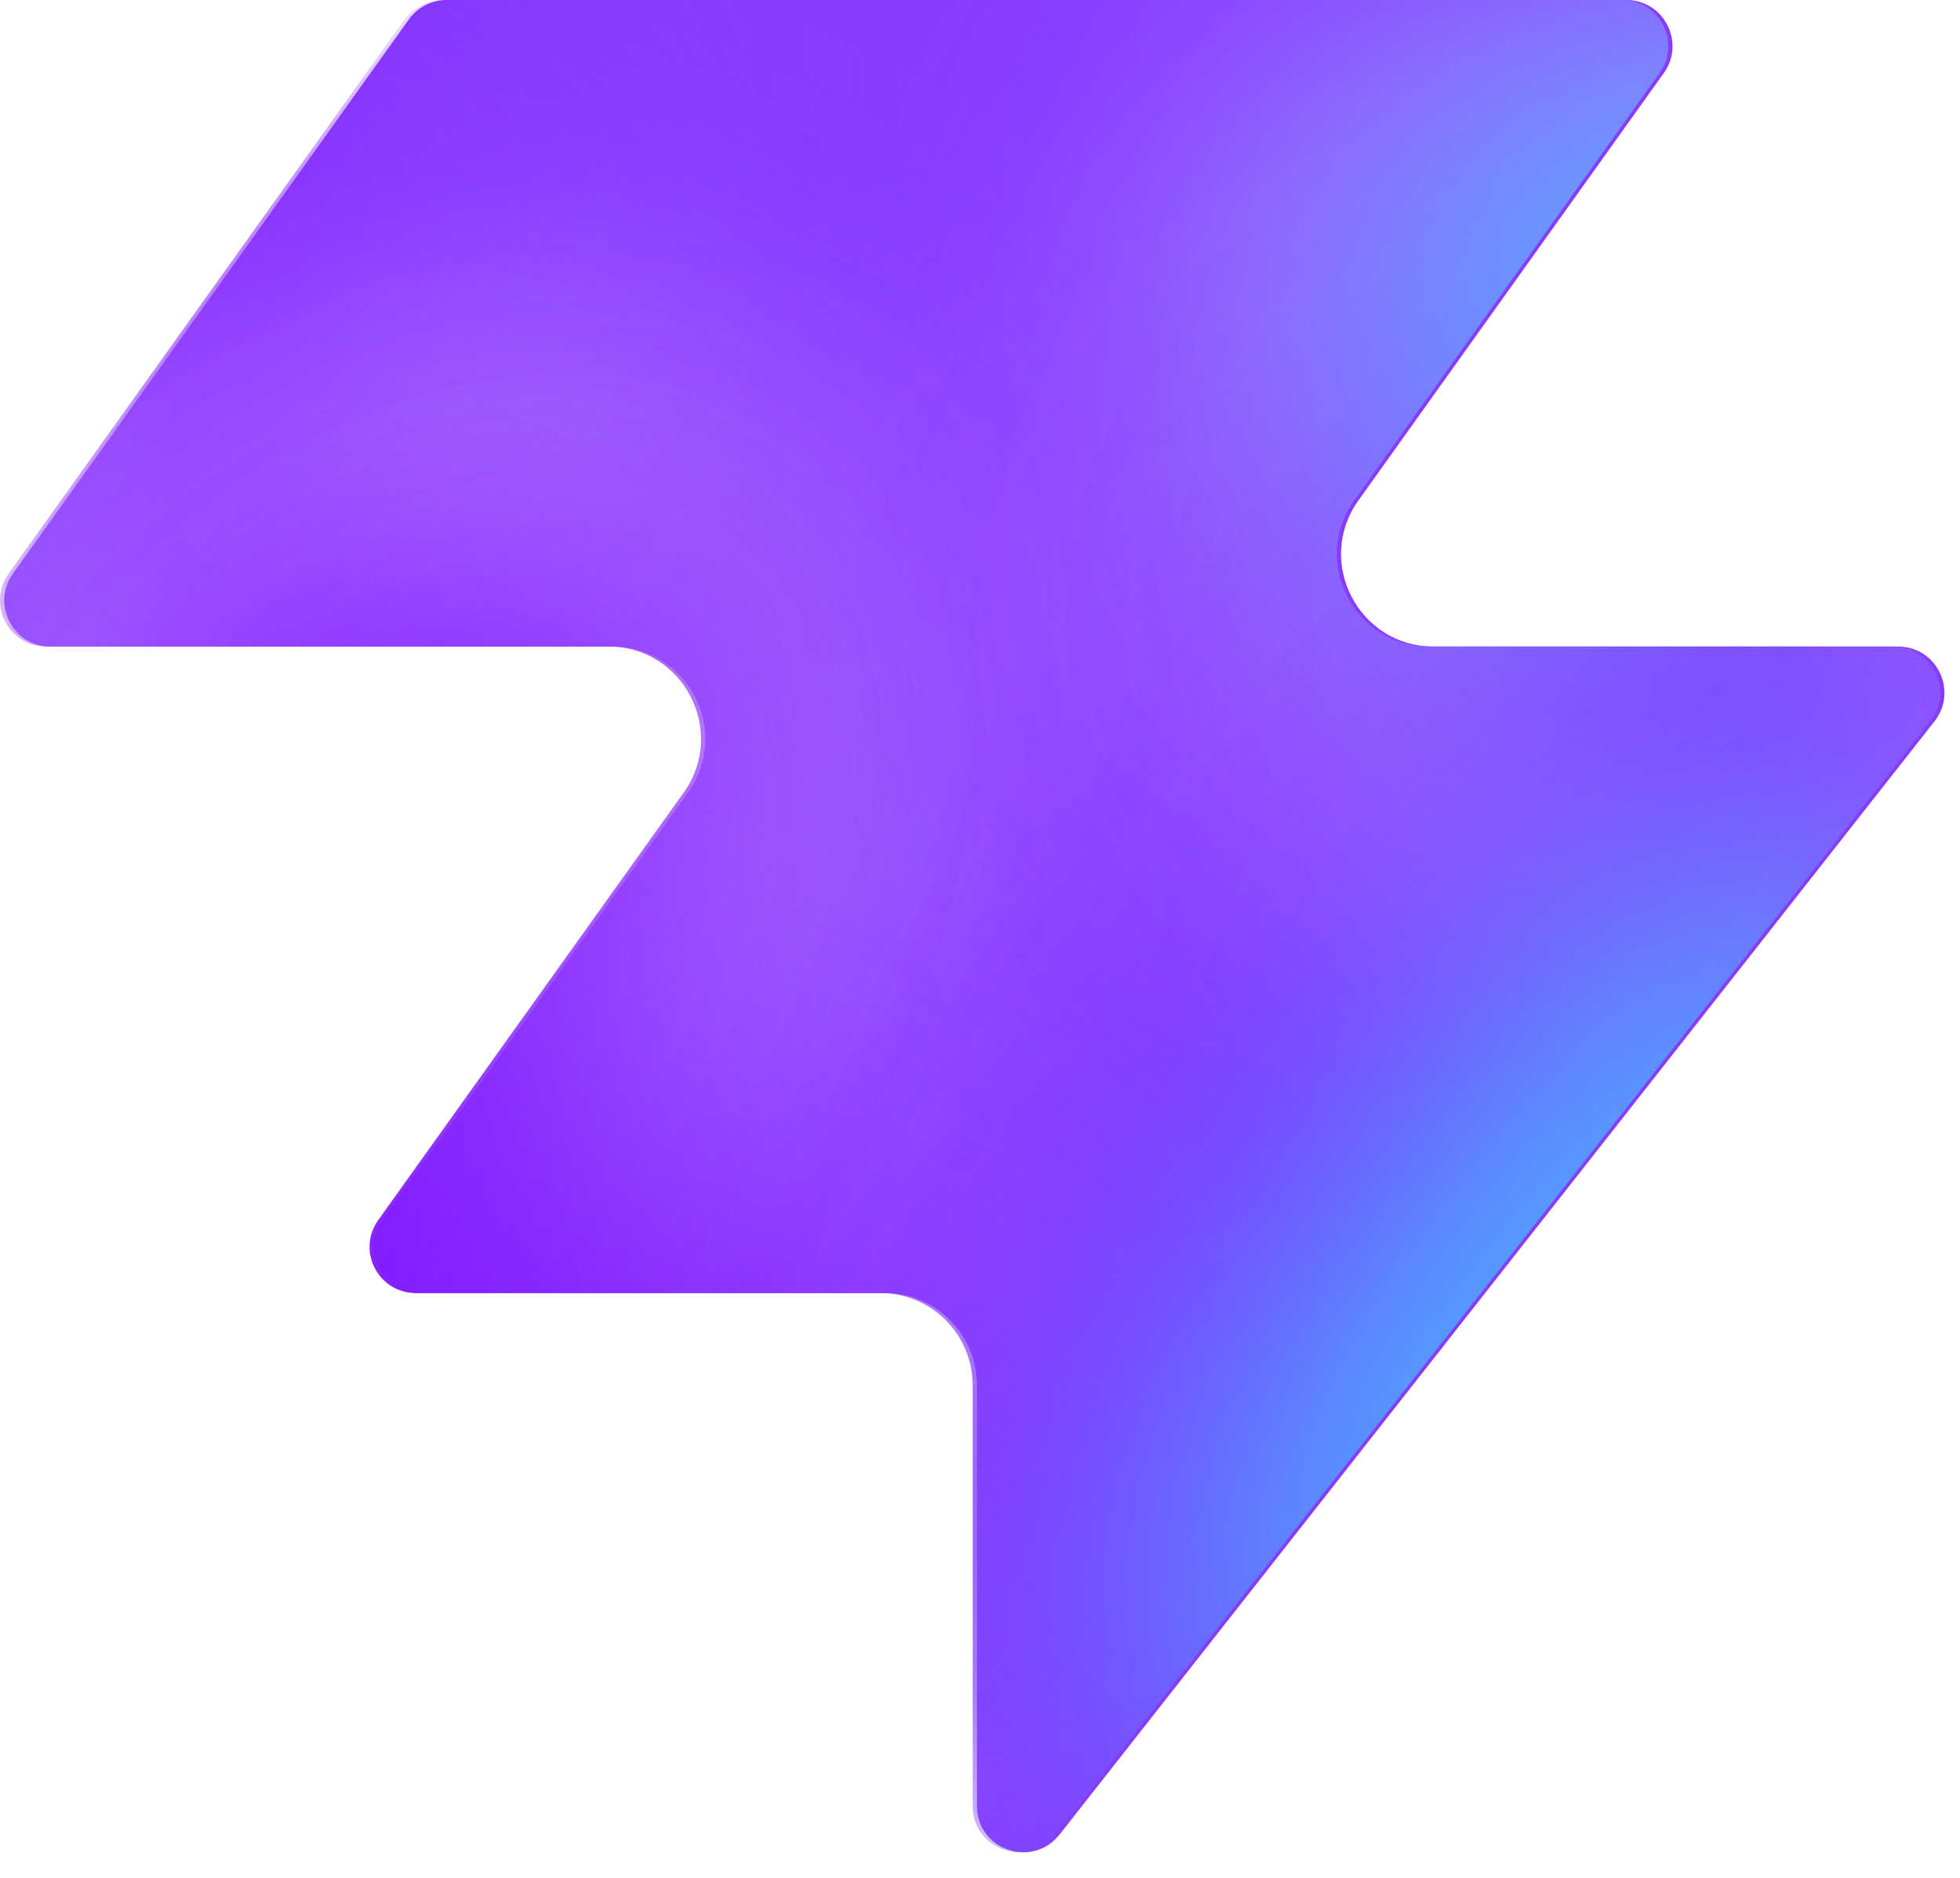
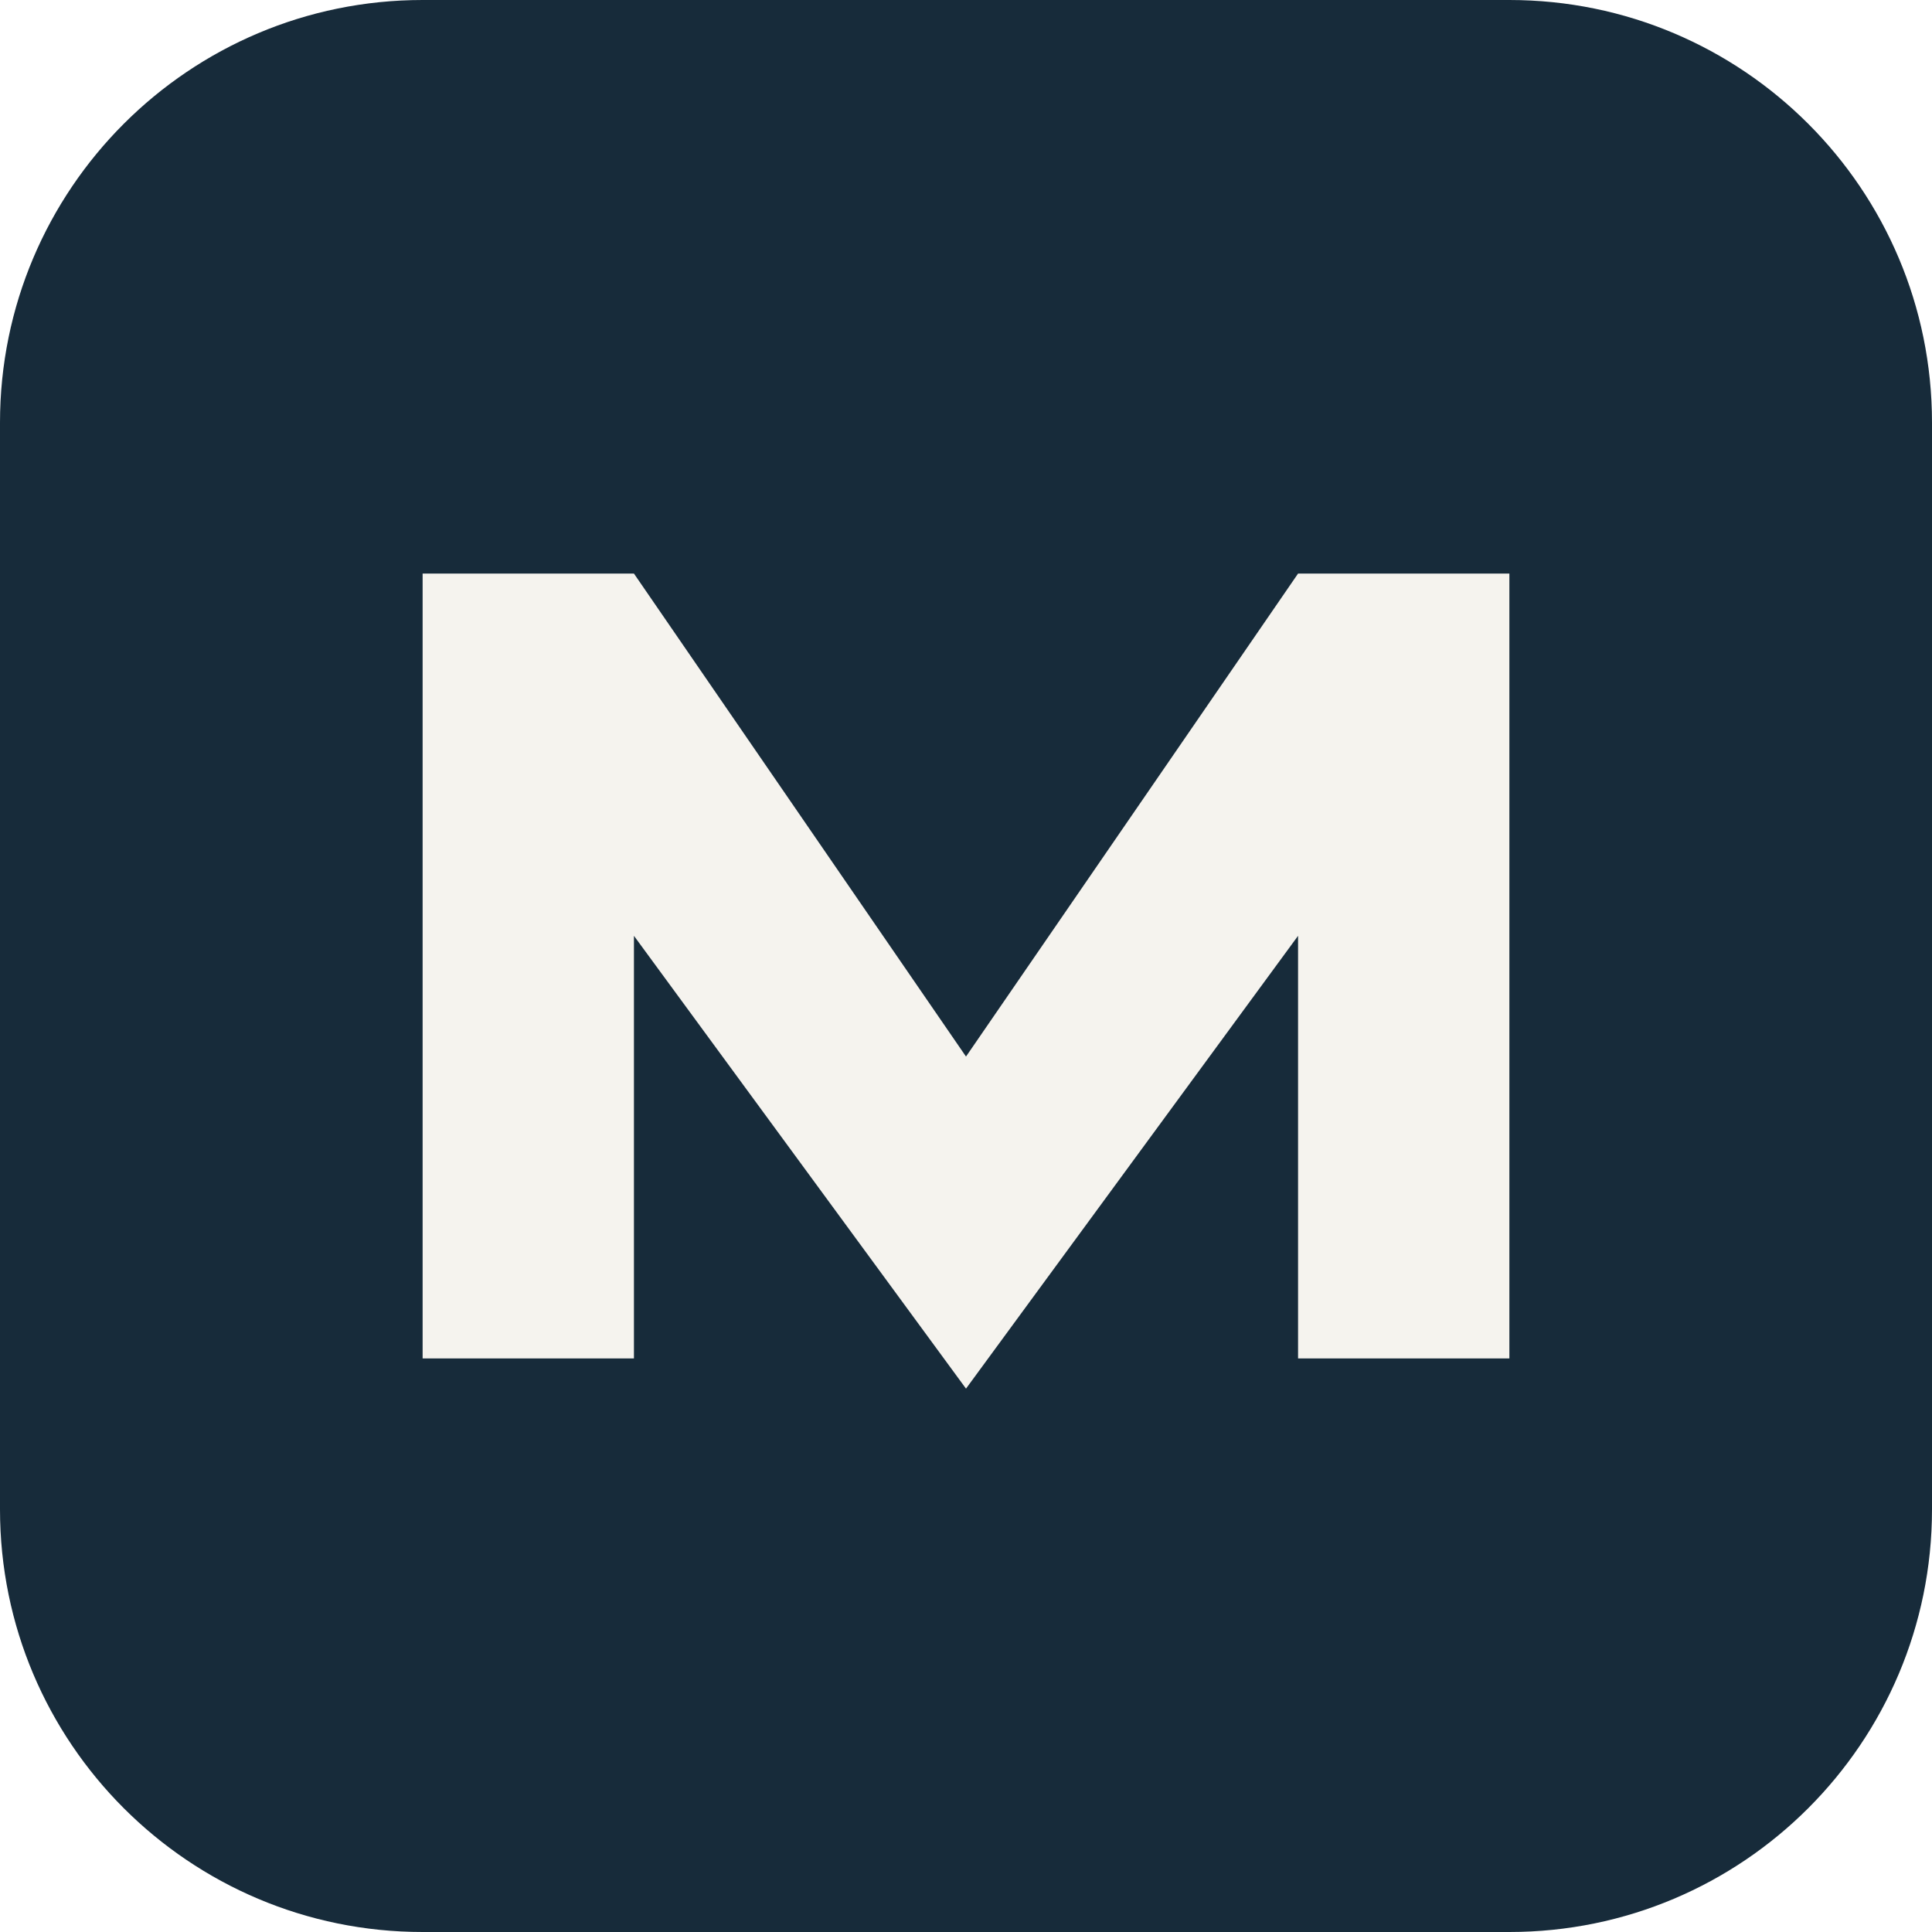
- <svg xmlns="http://www.w3.org/2000/svg" width="48" height="46" fill="none" viewBox="0 0 48 46">
-   <path fill="#863bff" d="M25.946 44.938c-.664.845-2.021.375-2.021-.698V33.937a2.26 2.26 0 0 0-2.262-2.262H10.287c-.92 0-1.456-1.04-.92-1.788l7.48-10.471c1.07-1.497 0-3.578-1.842-3.578H1.237c-.92 0-1.456-1.04-.92-1.788L10.013.474c.214-.297.556-.474.92-.474h28.894c.92 0 1.456 1.04.92 1.788l-7.48 10.471c-1.07 1.498 0 3.579 1.842 3.579h11.377c.943 0 1.473 1.088.89 1.83L25.947 44.94z" style="fill:#863bff;fill:color(display-p3 .525 .23 1);fill-opacity:1" />
-   <mask id="a" width="48" height="46" x="0" y="0" maskUnits="userSpaceOnUse" style="mask-type:alpha">
-     <path fill="#000" d="M25.842 44.938c-.664.844-2.021.375-2.021-.698V33.937a2.26 2.26 0 0 0-2.262-2.262H10.183c-.92 0-1.456-1.04-.92-1.788l7.48-10.471c1.07-1.498 0-3.579-1.842-3.579H1.133c-.92 0-1.456-1.04-.92-1.787L9.91.473c.214-.297.556-.474.92-.474h28.894c.92 0 1.456 1.04.92 1.788l-7.48 10.471c-1.07 1.498 0 3.578 1.842 3.578h11.377c.943 0 1.473 1.088.89 1.832L25.843 44.94z" style="fill:#000;fill-opacity:1" />
-   </mask>
-   <g mask="url(#a)">
-     <g filter="url(#b)">
-       <ellipse cx="5.508" cy="14.704" fill="#ede6ff" rx="5.508" ry="14.704" style="fill:#ede6ff;fill:color(display-p3 .927 .903 1);fill-opacity:1" transform="matrix(.00324 1 1 -.00324 -4.47 31.516)" />
-     </g>
-     <g filter="url(#c)">
-       <ellipse cx="10.399" cy="29.851" fill="#ede6ff" rx="10.399" ry="29.851" style="fill:#ede6ff;fill:color(display-p3 .927 .903 1);fill-opacity:1" transform="matrix(.00324 1 1 -.00324 -39.328 7.883)" />
-     </g>
-     <g filter="url(#d)">
-       <ellipse cx="5.508" cy="30.487" fill="#7e14ff" rx="5.508" ry="30.487" style="fill:#7e14ff;fill:color(display-p3 .492 .077 1);fill-opacity:1" transform="rotate(89.814 -25.913 -14.639)scale(1 -1)" />
-     </g>
-     <g filter="url(#e)">
-       <ellipse cx="5.508" cy="30.599" fill="#7e14ff" rx="5.508" ry="30.599" style="fill:#7e14ff;fill:color(display-p3 .492 .077 1);fill-opacity:1" transform="rotate(89.814 -32.644 -3.334)scale(1 -1)" />
-     </g>
-     <g filter="url(#f)">
-       <ellipse cx="5.508" cy="30.599" fill="#7e14ff" rx="5.508" ry="30.599" style="fill:#7e14ff;fill:color(display-p3 .492 .077 1);fill-opacity:1" transform="matrix(.00324 1 1 -.00324 -34.34 30.47)" />
-     </g>
-     <g filter="url(#g)">
-       <ellipse cx="14.072" cy="22.078" fill="#ede6ff" rx="14.072" ry="22.078" style="fill:#ede6ff;fill:color(display-p3 .927 .903 1);fill-opacity:1" transform="rotate(93.35 24.506 48.493)scale(-1 1)" />
-     </g>
-     <g filter="url(#h)">
-       <ellipse cx="3.47" cy="21.501" fill="#7e14ff" rx="3.47" ry="21.501" style="fill:#7e14ff;fill:color(display-p3 .492 .077 1);fill-opacity:1" transform="rotate(89.009 28.708 47.59)scale(-1 1)" />
-     </g>
-     <g filter="url(#i)">
-       <ellipse cx="3.47" cy="21.501" fill="#7e14ff" rx="3.47" ry="21.501" style="fill:#7e14ff;fill:color(display-p3 .492 .077 1);fill-opacity:1" transform="rotate(89.009 28.708 47.59)scale(-1 1)" />
-     </g>
-     <g filter="url(#j)">
-       <ellipse cx=".387" cy="8.972" fill="#7e14ff" rx="4.407" ry="29.108" style="fill:#7e14ff;fill:color(display-p3 .492 .077 1);fill-opacity:1" transform="rotate(39.51 .387 8.972)" />
-     </g>
-     <g filter="url(#k)">
-       <ellipse cx="47.523" cy="-6.092" fill="#7e14ff" rx="4.407" ry="29.108" style="fill:#7e14ff;fill:color(display-p3 .492 .077 1);fill-opacity:1" transform="rotate(37.892 47.523 -6.092)" />
-     </g>
-     <g filter="url(#l)">
-       <ellipse cx="41.412" cy="6.333" fill="#47bfff" rx="5.971" ry="9.665" style="fill:#47bfff;fill:color(display-p3 .28 .748 1);fill-opacity:1" transform="rotate(37.892 41.412 6.333)" />
-     </g>
-     <g filter="url(#m)">
-       <ellipse cx="-1.879" cy="38.332" fill="#7e14ff" rx="4.407" ry="29.108" style="fill:#7e14ff;fill:color(display-p3 .492 .077 1);fill-opacity:1" transform="rotate(37.892 -1.88 38.332)" />
-     </g>
-     <g filter="url(#n)">
-       <ellipse cx="-1.879" cy="38.332" fill="#7e14ff" rx="4.407" ry="29.108" style="fill:#7e14ff;fill:color(display-p3 .492 .077 1);fill-opacity:1" transform="rotate(37.892 -1.88 38.332)" />
-     </g>
-     <g filter="url(#o)">
-       <ellipse cx="35.651" cy="29.907" fill="#7e14ff" rx="4.407" ry="29.108" style="fill:#7e14ff;fill:color(display-p3 .492 .077 1);fill-opacity:1" transform="rotate(37.892 35.651 29.907)" />
-     </g>
-     <g filter="url(#p)">
-       <ellipse cx="38.418" cy="32.4" fill="#47bfff" rx="5.971" ry="15.297" style="fill:#47bfff;fill:color(display-p3 .28 .748 1);fill-opacity:1" transform="rotate(37.892 38.418 32.4)" />
-     </g>
-   </g>
-   <defs>
-     <filter id="b" width="60.045" height="41.654" x="-19.77" y="16.149" color-interpolation-filters="sRGB" filterUnits="userSpaceOnUse">
-       <feFlood flood-opacity="0" result="BackgroundImageFix" />
-       <feBlend in="SourceGraphic" in2="BackgroundImageFix" result="shape" />
-       <feGaussianBlur result="effect1_foregroundBlur_2002_17158" stdDeviation="7.659" />
-     </filter>
-     <filter id="c" width="90.34" height="51.437" x="-54.613" y="-7.533" color-interpolation-filters="sRGB" filterUnits="userSpaceOnUse">
-       <feFlood flood-opacity="0" result="BackgroundImageFix" />
-       <feBlend in="SourceGraphic" in2="BackgroundImageFix" result="shape" />
-       <feGaussianBlur result="effect1_foregroundBlur_2002_17158" stdDeviation="7.659" />
-     </filter>
-     <filter id="d" width="79.355" height="29.4" x="-49.64" y="2.03" color-interpolation-filters="sRGB" filterUnits="userSpaceOnUse">
-       <feFlood flood-opacity="0" result="BackgroundImageFix" />
-       <feBlend in="SourceGraphic" in2="BackgroundImageFix" result="shape" />
-       <feGaussianBlur result="effect1_foregroundBlur_2002_17158" stdDeviation="4.596" />
-     </filter>
-     <filter id="e" width="79.579" height="29.4" x="-45.045" y="20.029" color-interpolation-filters="sRGB" filterUnits="userSpaceOnUse">
-       <feFlood flood-opacity="0" result="BackgroundImageFix" />
-       <feBlend in="SourceGraphic" in2="BackgroundImageFix" result="shape" />
-       <feGaussianBlur result="effect1_foregroundBlur_2002_17158" stdDeviation="4.596" />
-     </filter>
-     <filter id="f" width="79.579" height="29.4" x="-43.513" y="21.178" color-interpolation-filters="sRGB" filterUnits="userSpaceOnUse">
-       <feFlood flood-opacity="0" result="BackgroundImageFix" />
-       <feBlend in="SourceGraphic" in2="BackgroundImageFix" result="shape" />
-       <feGaussianBlur result="effect1_foregroundBlur_2002_17158" stdDeviation="4.596" />
-     </filter>
-     <filter id="g" width="74.749" height="58.852" x="15.756" y="-17.901" color-interpolation-filters="sRGB" filterUnits="userSpaceOnUse">
-       <feFlood flood-opacity="0" result="BackgroundImageFix" />
-       <feBlend in="SourceGraphic" in2="BackgroundImageFix" result="shape" />
-       <feGaussianBlur result="effect1_foregroundBlur_2002_17158" stdDeviation="7.659" />
-     </filter>
-     <filter id="h" width="61.377" height="25.362" x="23.548" y="2.284" color-interpolation-filters="sRGB" filterUnits="userSpaceOnUse">
-       <feFlood flood-opacity="0" result="BackgroundImageFix" />
-       <feBlend in="SourceGraphic" in2="BackgroundImageFix" result="shape" />
-       <feGaussianBlur result="effect1_foregroundBlur_2002_17158" stdDeviation="4.596" />
-     </filter>
-     <filter id="i" width="61.377" height="25.362" x="23.548" y="2.284" color-interpolation-filters="sRGB" filterUnits="userSpaceOnUse">
-       <feFlood flood-opacity="0" result="BackgroundImageFix" />
-       <feBlend in="SourceGraphic" in2="BackgroundImageFix" result="shape" />
-       <feGaussianBlur result="effect1_foregroundBlur_2002_17158" stdDeviation="4.596" />
-     </filter>
-     <filter id="j" width="56.045" height="63.649" x="-27.636" y="-22.853" color-interpolation-filters="sRGB" filterUnits="userSpaceOnUse">
-       <feFlood flood-opacity="0" result="BackgroundImageFix" />
-       <feBlend in="SourceGraphic" in2="BackgroundImageFix" result="shape" />
-       <feGaussianBlur result="effect1_foregroundBlur_2002_17158" stdDeviation="4.596" />
-     </filter>
-     <filter id="k" width="54.814" height="64.646" x="20.116" y="-38.415" color-interpolation-filters="sRGB" filterUnits="userSpaceOnUse">
-       <feFlood flood-opacity="0" result="BackgroundImageFix" />
-       <feBlend in="SourceGraphic" in2="BackgroundImageFix" result="shape" />
-       <feGaussianBlur result="effect1_foregroundBlur_2002_17158" stdDeviation="4.596" />
-     </filter>
-     <filter id="l" width="33.541" height="35.313" x="24.641" y="-11.323" color-interpolation-filters="sRGB" filterUnits="userSpaceOnUse">
-       <feFlood flood-opacity="0" result="BackgroundImageFix" />
-       <feBlend in="SourceGraphic" in2="BackgroundImageFix" result="shape" />
-       <feGaussianBlur result="effect1_foregroundBlur_2002_17158" stdDeviation="4.596" />
-     </filter>
-     <filter id="m" width="54.814" height="64.646" x="-29.286" y="6.009" color-interpolation-filters="sRGB" filterUnits="userSpaceOnUse">
-       <feFlood flood-opacity="0" result="BackgroundImageFix" />
-       <feBlend in="SourceGraphic" in2="BackgroundImageFix" result="shape" />
-       <feGaussianBlur result="effect1_foregroundBlur_2002_17158" stdDeviation="4.596" />
-     </filter>
-     <filter id="n" width="54.814" height="64.646" x="-29.286" y="6.009" color-interpolation-filters="sRGB" filterUnits="userSpaceOnUse">
-       <feFlood flood-opacity="0" result="BackgroundImageFix" />
-       <feBlend in="SourceGraphic" in2="BackgroundImageFix" result="shape" />
-       <feGaussianBlur result="effect1_foregroundBlur_2002_17158" stdDeviation="4.596" />
-     </filter>
-     <filter id="o" width="54.814" height="64.646" x="8.244" y="-2.416" color-interpolation-filters="sRGB" filterUnits="userSpaceOnUse">
-       <feFlood flood-opacity="0" result="BackgroundImageFix" />
-       <feBlend in="SourceGraphic" in2="BackgroundImageFix" result="shape" />
-       <feGaussianBlur result="effect1_foregroundBlur_2002_17158" stdDeviation="4.596" />
-     </filter>
-     <filter id="p" width="39.409" height="43.623" x="18.713" y="10.588" color-interpolation-filters="sRGB" filterUnits="userSpaceOnUse">
-       <feFlood flood-opacity="0" result="BackgroundImageFix" />
-       <feBlend in="SourceGraphic" in2="BackgroundImageFix" result="shape" />
-       <feGaussianBlur result="effect1_foregroundBlur_2002_17158" stdDeviation="4.596" />
-     </filter>
-   </defs>
+ <svg xmlns="http://www.w3.org/2000/svg" viewBox="0 0 64 64">
+   <rect width="64" height="64" rx="14" fill="#172b3a" />
+   <path d="M14 45V19h7l11 16 11-16h7v26h-7V31L32 46 21 31v14z" fill="#f5f3ee" />
</svg>
